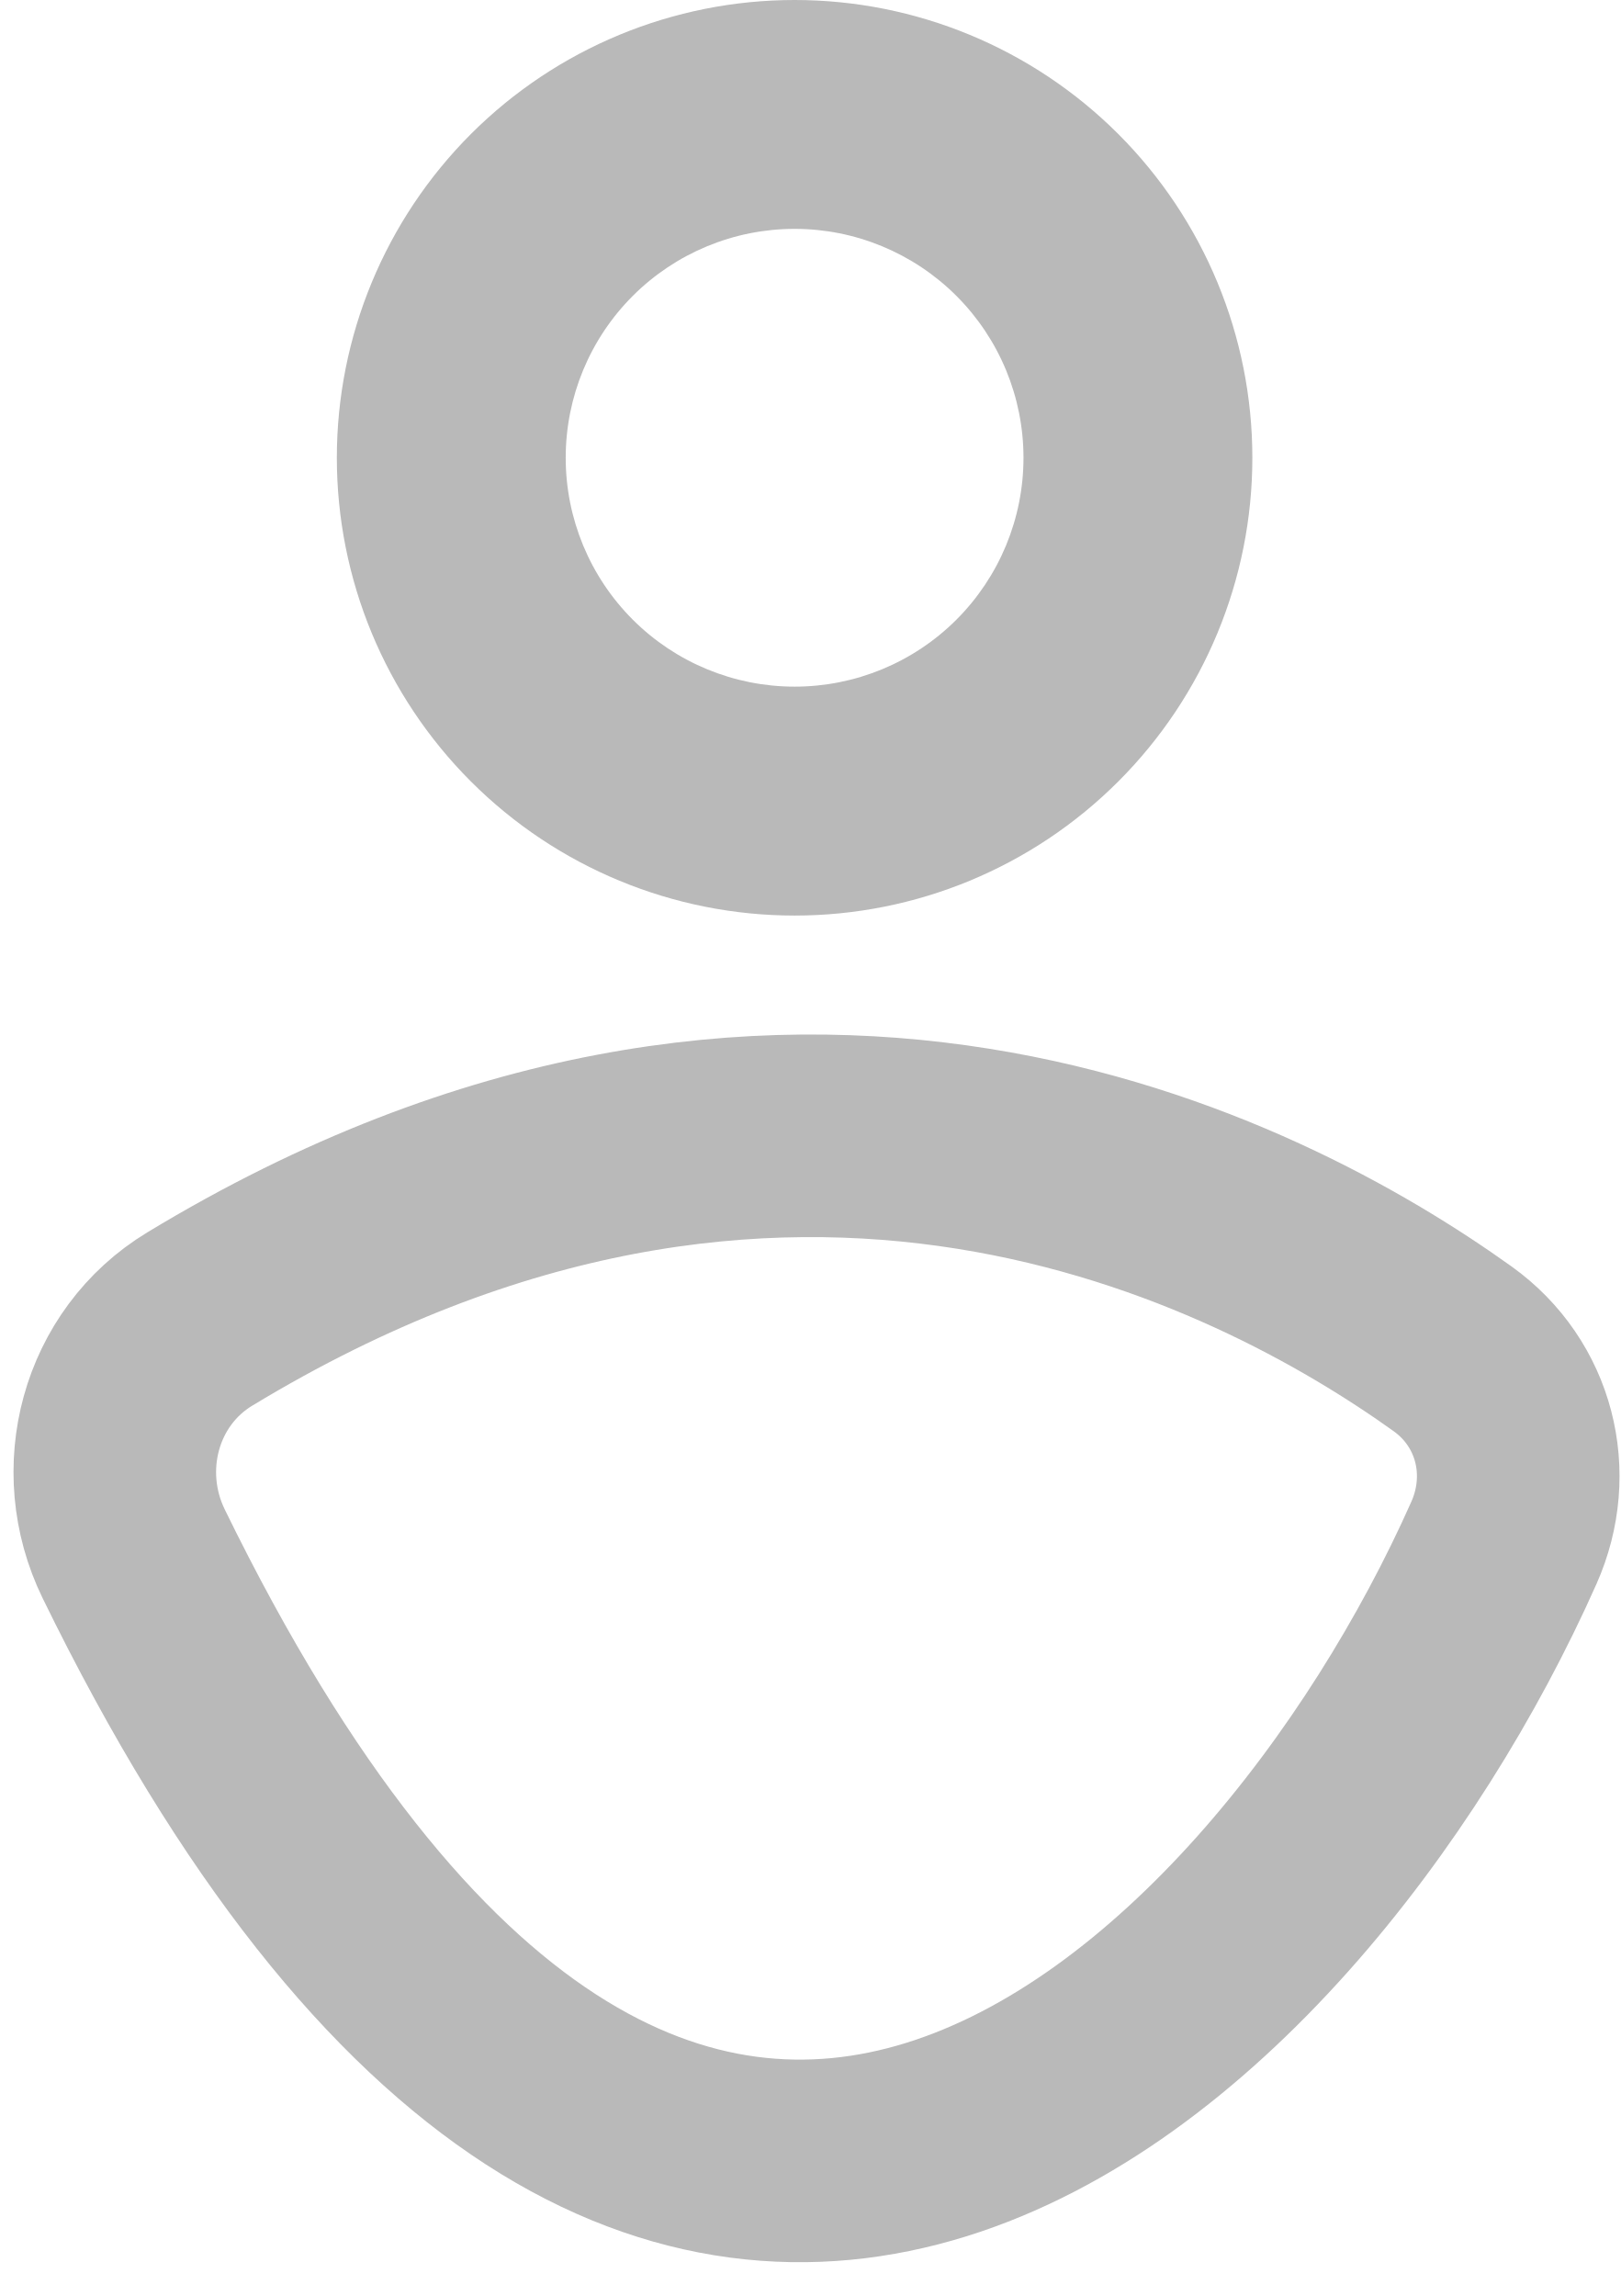
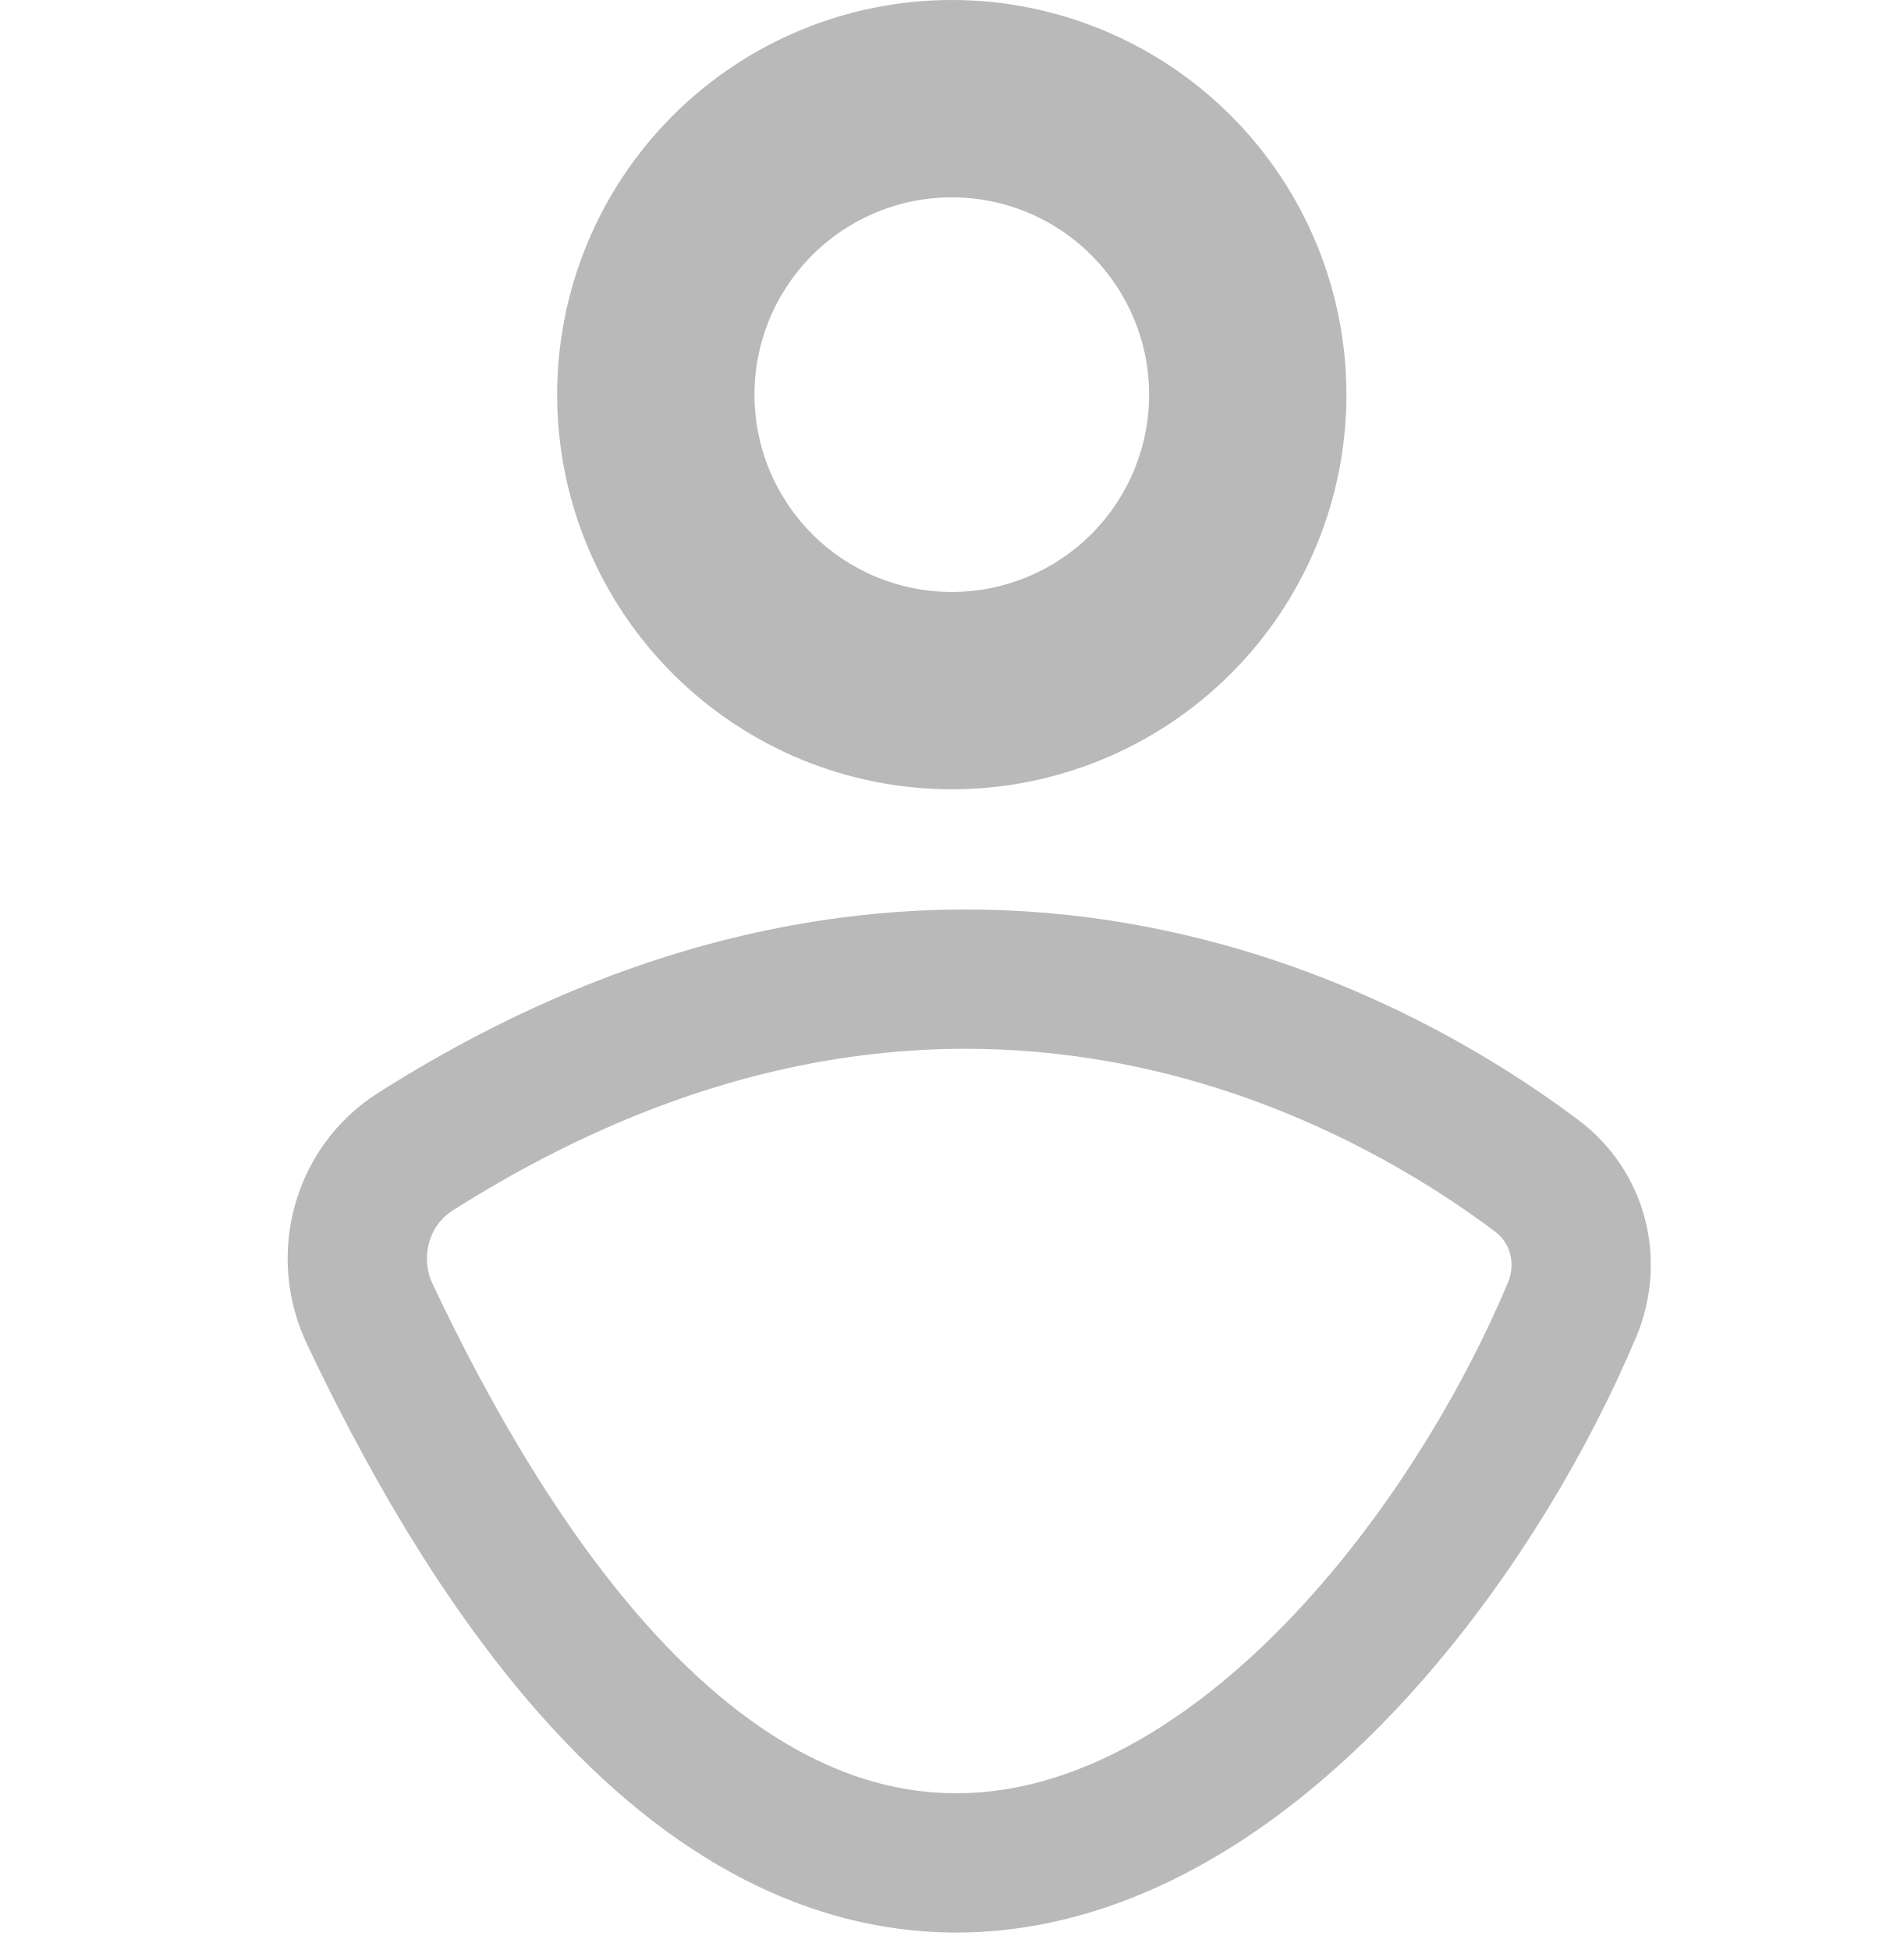
- <svg xmlns="http://www.w3.org/2000/svg" width="24" height="34" viewBox="0 0 24 34" fill="none">
-   <g id="Group 1000001791">
-     <path id="Vector 1" d="M22.27 22.847C19.045 30.102 9.84 39.104 1.98 23.01C1.373 21.767 1.776 20.248 2.959 19.532C11.627 14.28 18.63 17.911 21.512 19.975C22.429 20.633 22.729 21.815 22.27 22.847Z" stroke="#B9B9B9" stroke-width="3" />
-     <path id="Vector" fill-rule="evenodd" clip-rule="evenodd" d="M18.545 6.779C18.545 8.577 17.831 10.301 16.56 11.572C15.289 12.844 13.564 13.558 11.767 13.558C9.969 13.558 8.244 12.844 6.973 11.572C5.702 10.301 4.988 8.577 4.988 6.779C4.988 4.981 5.702 3.257 6.973 1.985C8.244 0.714 9.969 0 11.767 0C13.564 0 15.289 0.714 16.56 1.985C17.831 3.257 18.545 4.981 18.545 6.779ZM15.156 6.779C15.156 7.678 14.799 8.54 14.163 9.176C13.528 9.811 12.665 10.168 11.767 10.168C10.868 10.168 10.005 9.811 9.37 9.176C8.734 8.54 8.377 7.678 8.377 6.779C8.377 5.88 8.734 5.018 9.37 4.382C10.005 3.747 10.868 3.389 11.767 3.389C12.665 3.389 13.528 3.747 14.163 4.382C14.799 5.018 15.156 5.88 15.156 6.779Z" fill="#B9B9B9" />
-   </g>
+ <svg xmlns="http://www.w3.org/2000/svg" width="41" height="42" viewBox="0 0 41 42" fill="none">
+   <path d="M33.856 28.22C29.956 37.462 18.032 49.561 7.965 28.304C7.373 27.054 7.78 25.546 8.948 24.805C20.454 17.509 29.699 22.77 33.097 25.324C33.999 26.002 34.294 27.18 33.856 28.22Z" stroke="#B9B9B9" stroke-width="3" />
+   <path fill-rule="evenodd" clip-rule="evenodd" d="M29 8.5C29 10.754 28.105 12.916 26.51 14.51C24.916 16.105 22.754 17 20.5 17C18.246 17 16.084 16.105 14.49 14.51C12.896 12.916 12 10.754 12 8.5C12 6.246 12.896 4.084 14.49 2.49C16.084 0.896 18.246 0 20.5 0C22.754 0 24.916 0.896 26.51 2.49C28.105 4.084 29 6.246 29 8.5ZM24.75 8.5C24.75 9.627 24.302 10.708 23.505 11.505C22.708 12.302 21.627 12.75 20.5 12.75C19.373 12.75 18.292 12.302 17.495 11.505C16.698 10.708 16.25 9.627 16.25 8.5C16.25 7.373 16.698 6.292 17.495 5.495C18.292 4.698 19.373 4.25 20.5 4.25C21.627 4.25 22.708 4.698 23.505 5.495C24.302 6.292 24.75 7.373 24.75 8.5Z" fill="#B9B9B9" />
</svg>
